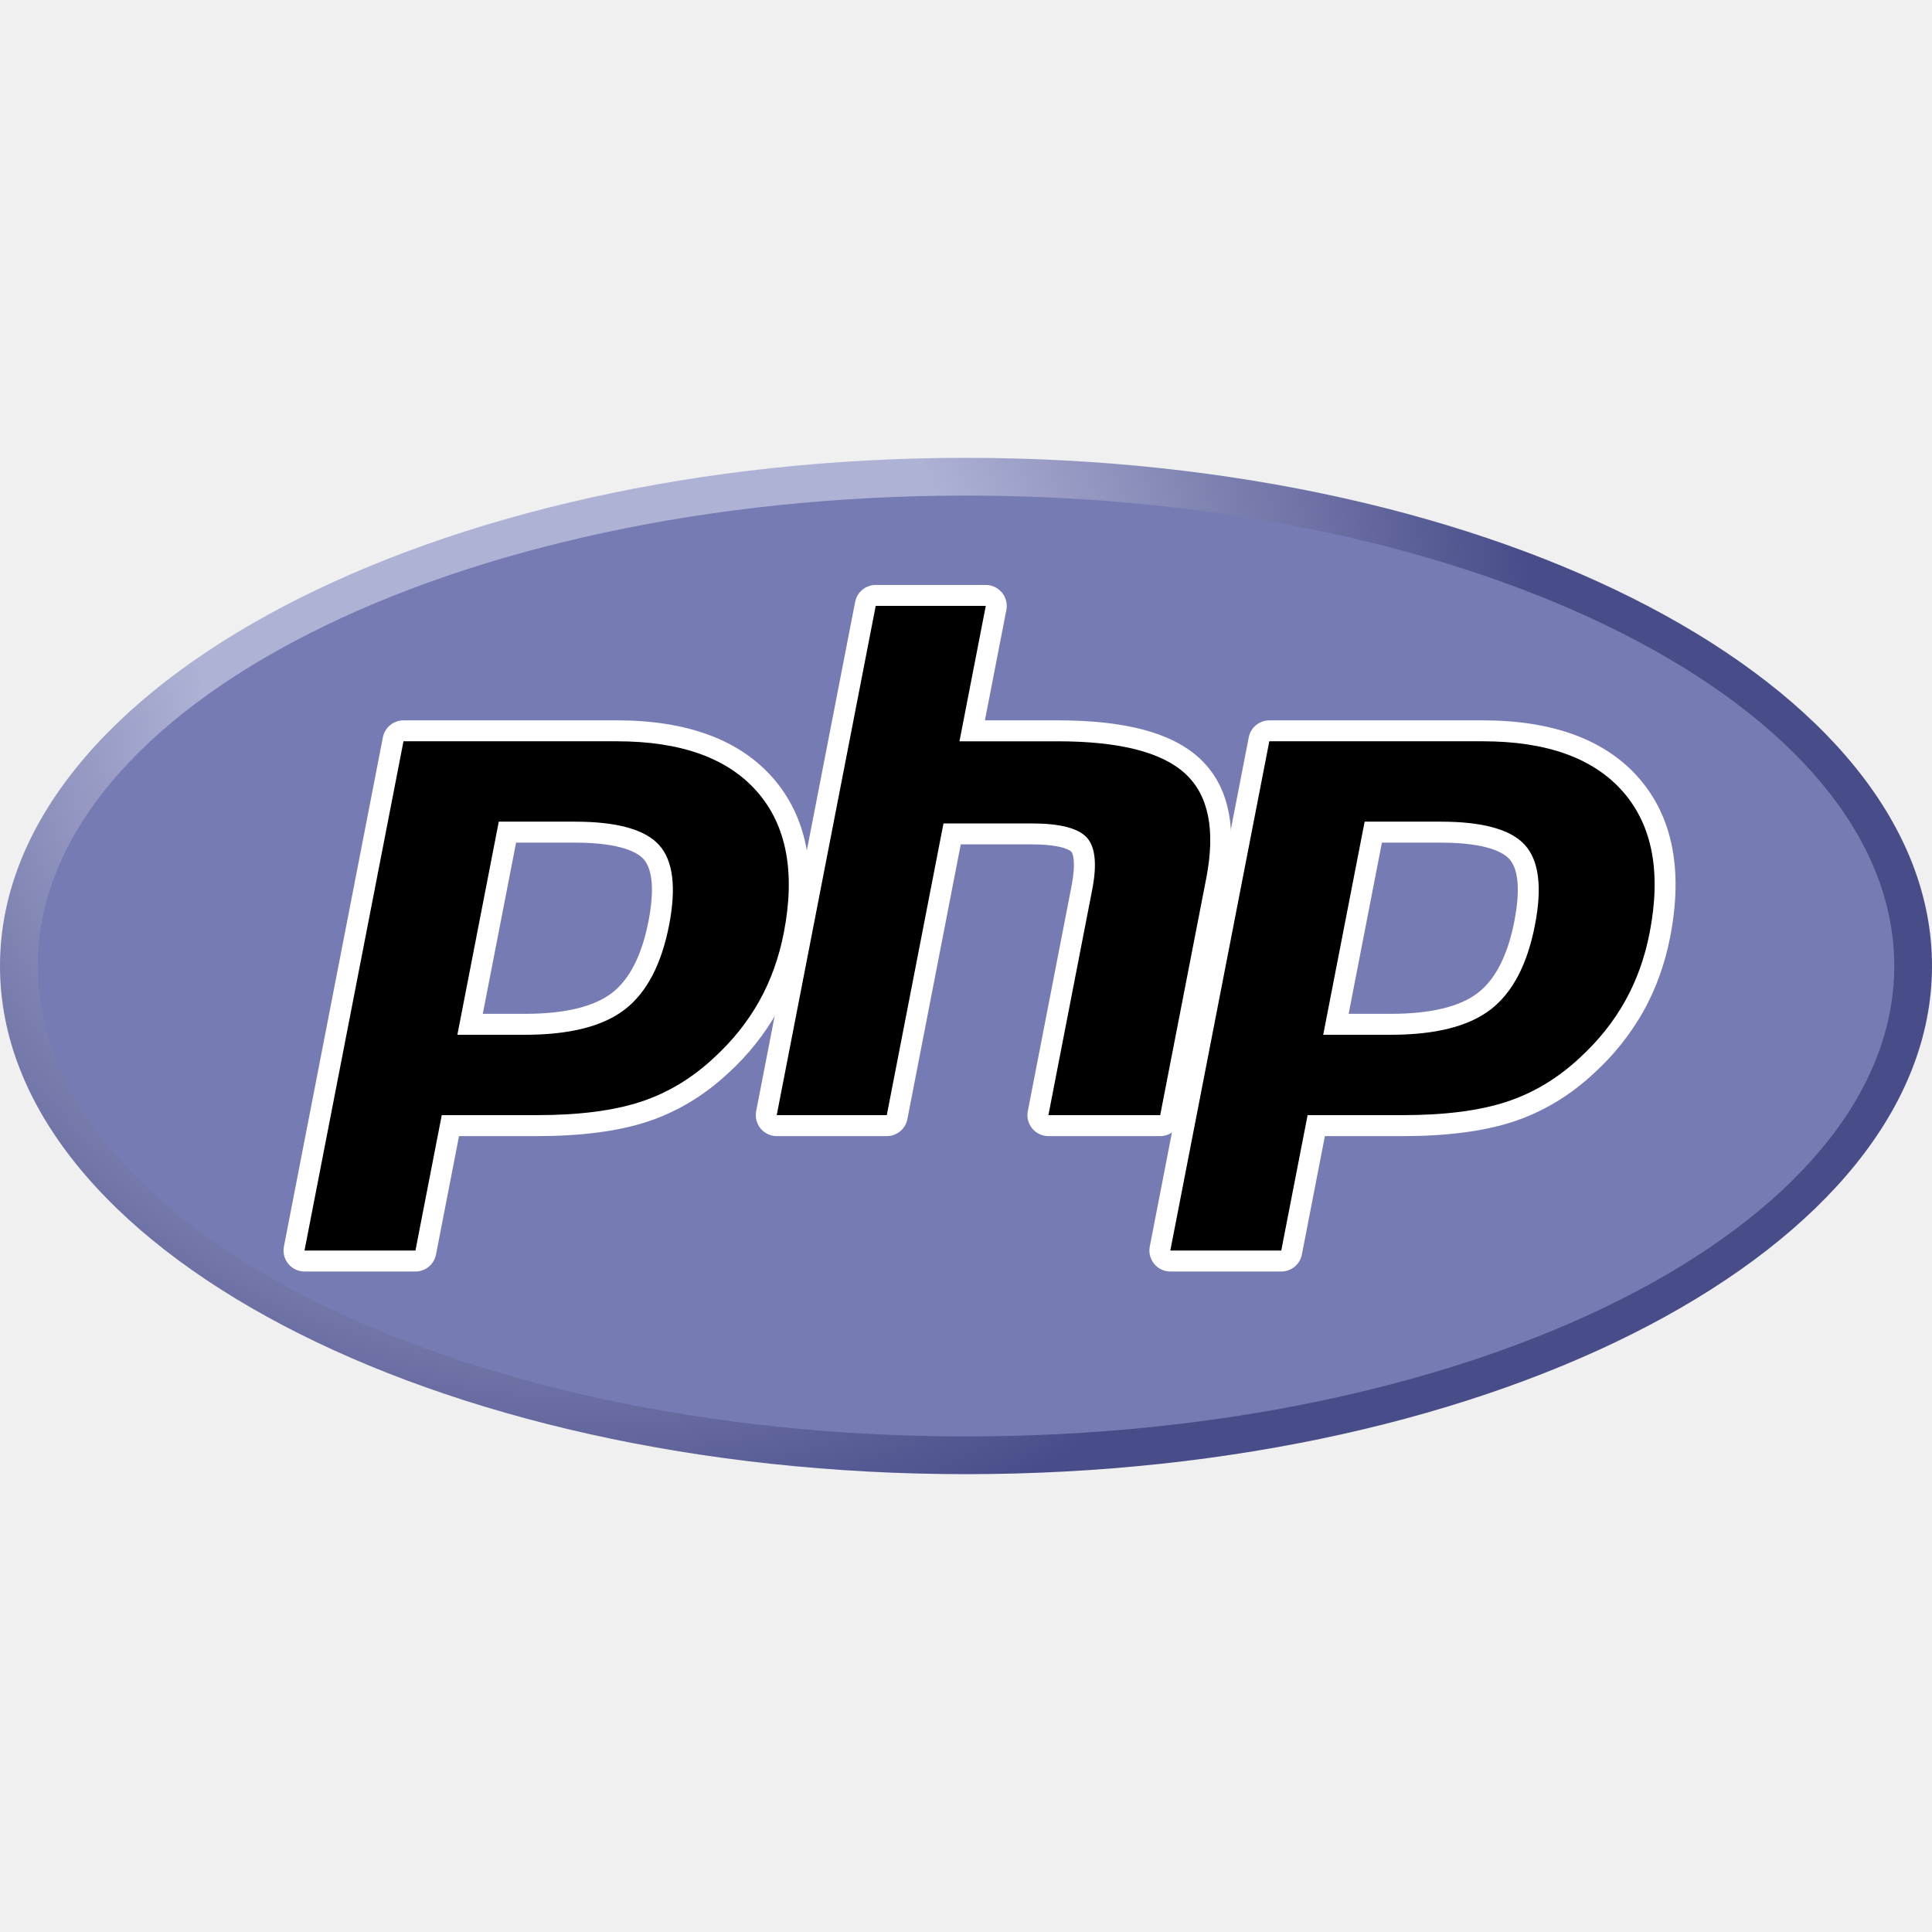
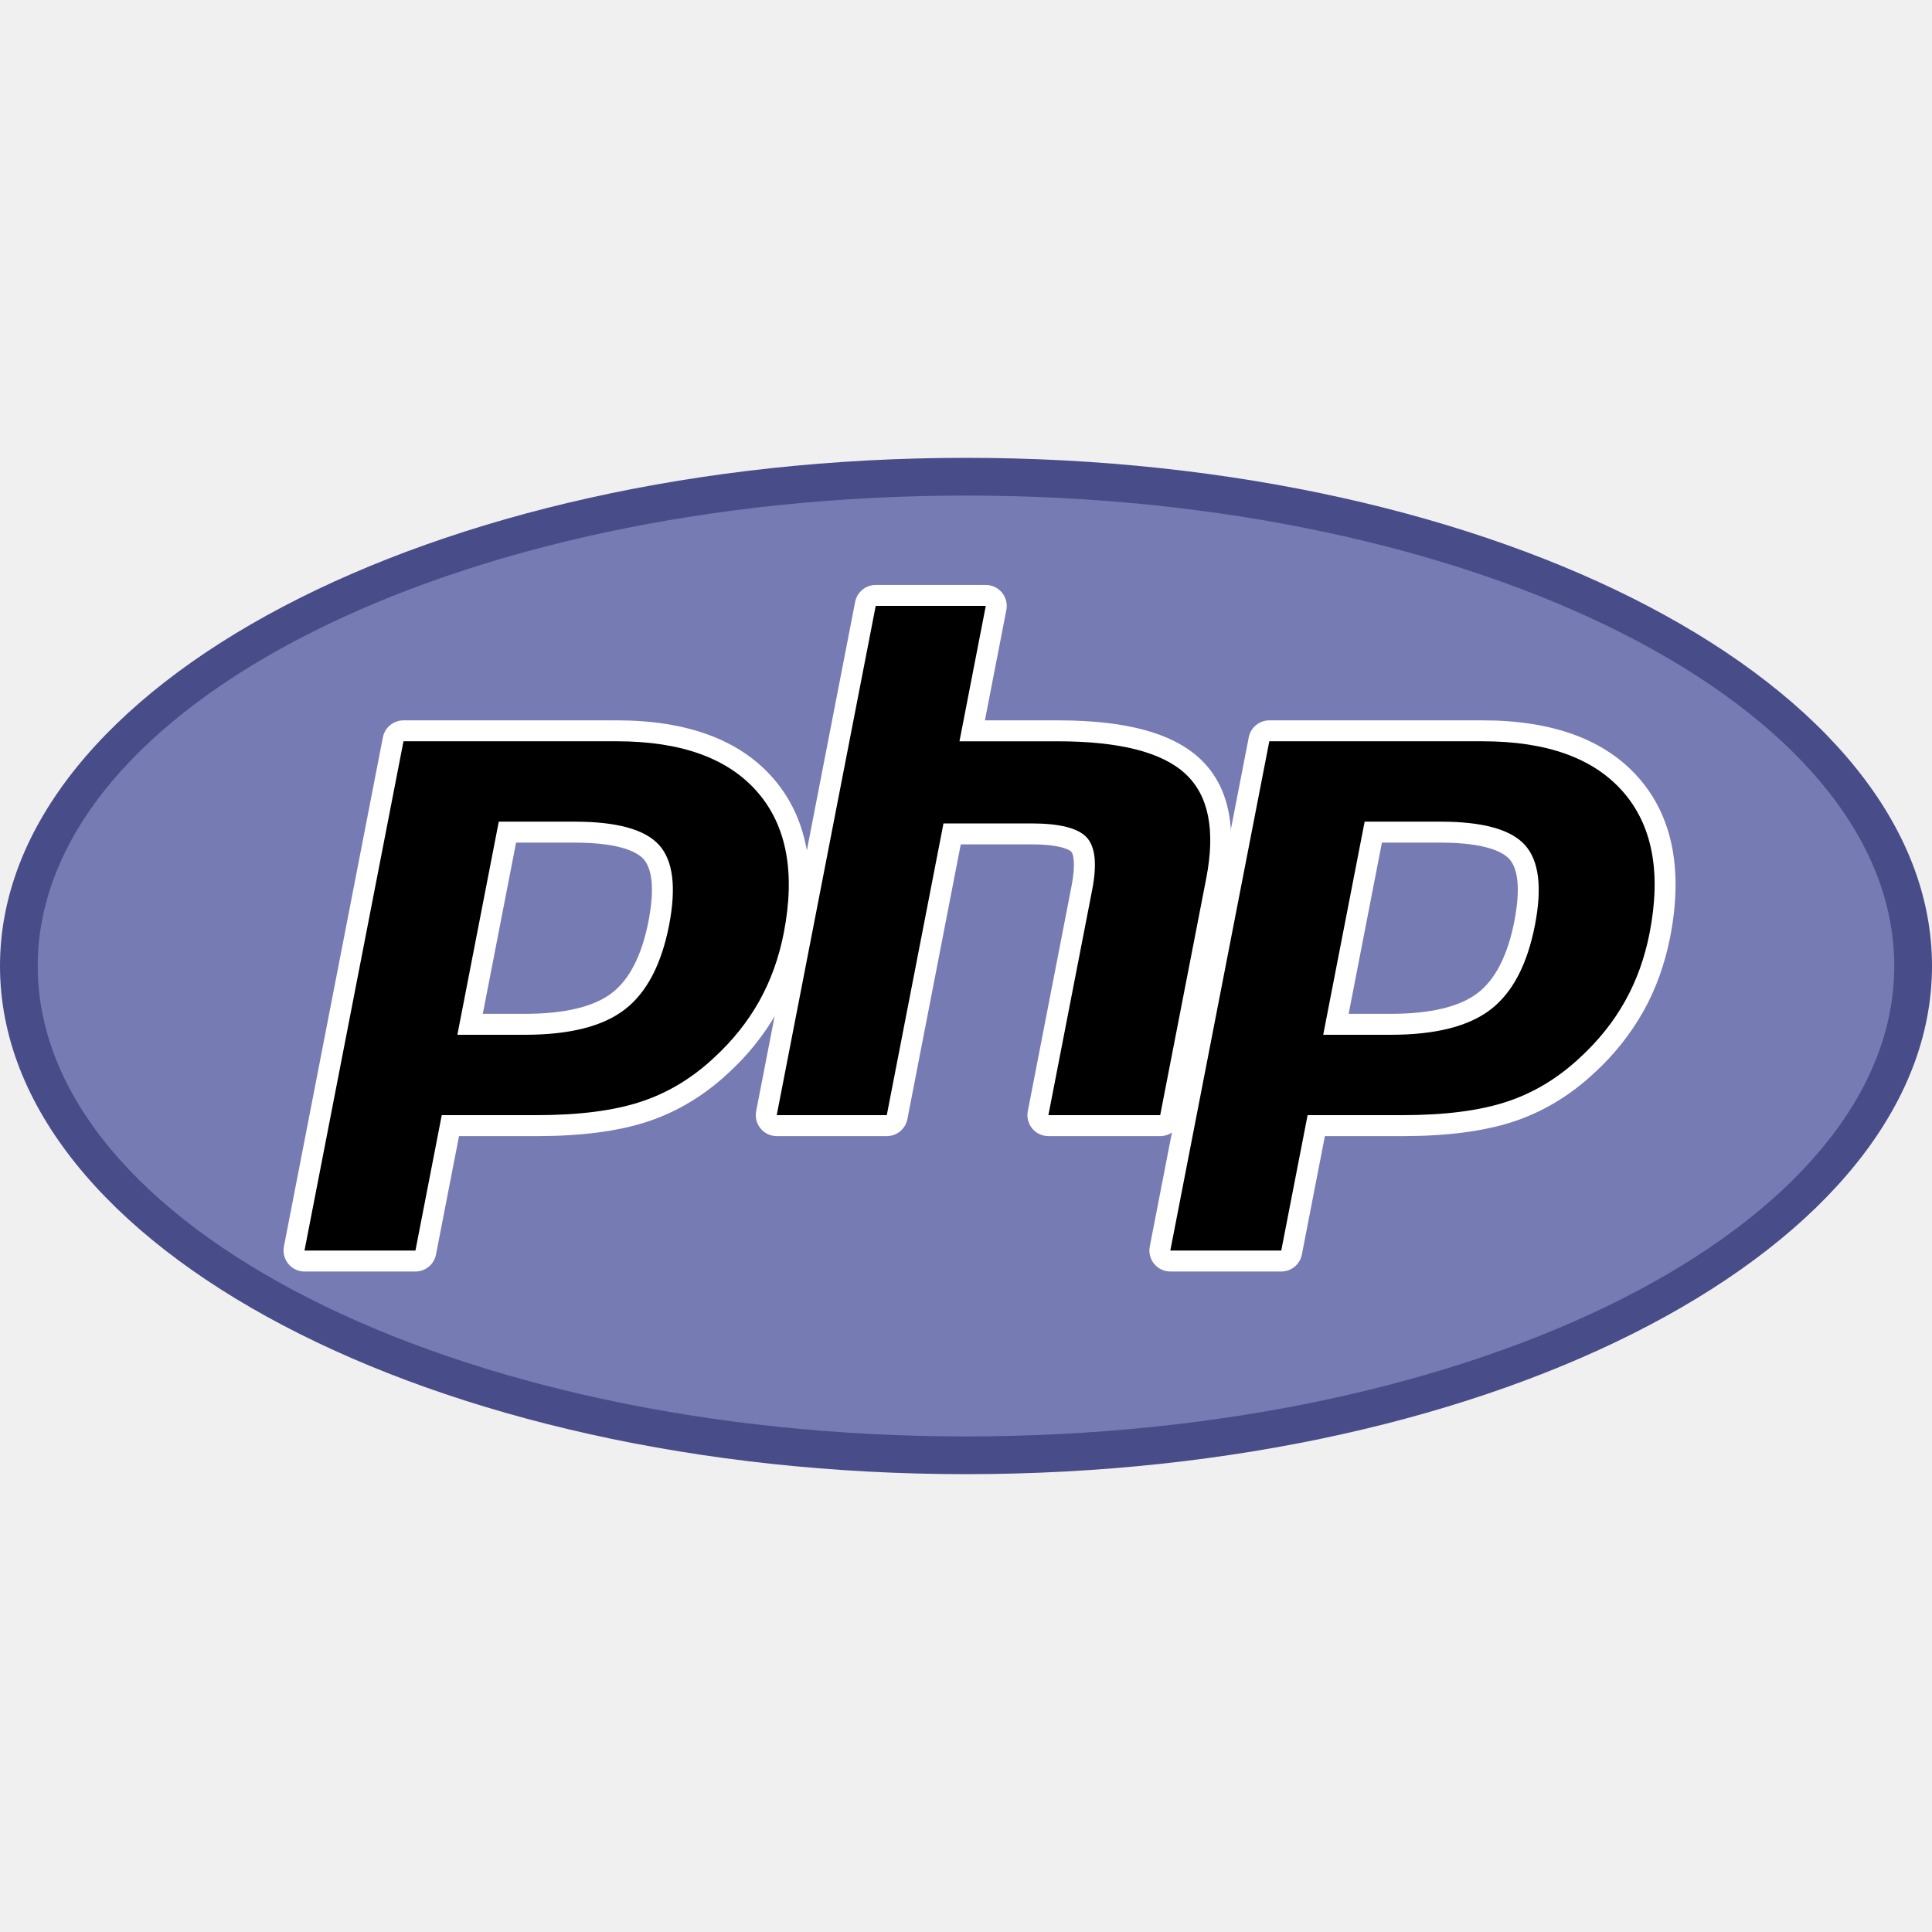
<svg xmlns="http://www.w3.org/2000/svg" viewBox="0 0 128 128">
-   <path fill="url(#a)" d="M0 64c0 18.593 28.654 33.667 64 33.667 35.346 0 64-15.074 64-33.667 0-18.593-28.655-33.667-64-33.667C28.654 30.333 0 45.407 0 64Z" />
+   <path fill="#484C89" d="M0 64c0 18.593 28.654 33.667 64 33.667 35.346 0 64-15.074 64-33.667 0-18.593-28.655-33.667-64-33.667C28.654 30.333 0 45.407 0 64Z" />
  <path fill="#777bb3" d="M64 95.167c33.965 0 61.5-13.955 61.5-31.167 0-17.214-27.535-31.167-61.5-31.167S2.5 46.786 2.5 64c0 17.212 27.535 31.167 61.5 31.167Z" />
  <path d="M34.772 67.864c2.793 0 4.877-.515 6.196-1.53 1.306-1.006 2.207-2.747 2.68-5.175.44-2.27.272-3.854-.5-4.71-.788-.874-2.493-1.317-5.067-1.317h-4.464l-2.473 12.732zM20.173 83.547a.694.694 0 0 1-.68-.828l6.557-33.738a.695.695 0 0 1 .68-.561h14.134c4.442 0 7.748 1.206 9.827 3.585 2.088 2.39 2.734 5.734 1.917 9.935-.333 1.711-.905 3.3-1.7 4.724a15.818 15.818 0 0 1-3.128 3.92c-1.531 1.432-3.264 2.472-5.147 3.083-1.852.604-4.232.91-7.07.91h-5.724l-1.634 8.408a.695.695 0 0 1-.682.562z" />
  <path fill="#fff" d="M34.19 55.826h3.891c3.107 0 4.186.682 4.553 1.089.607.674.723 2.097.331 4.112-.439 2.257-1.253 3.858-2.42 4.756-1.194.92-3.138 1.386-5.773 1.386h-2.786l2.205-11.342zm6.674-8.1H26.731a1.39 1.39 0 0 0-1.364 1.123L18.81 82.588a1.39 1.39 0 0 0 1.363 1.653h7.35a1.39 1.39 0 0 0 1.363-1.124l1.525-7.846h5.151c2.912 0 5.364-.318 7.287-.944 1.977-.642 3.796-1.731 5.406-3.237a16.522 16.522 0 0 0 3.259-4.087c.831-1.487 1.429-3.147 1.775-4.931.86-4.423.161-7.964-2.076-10.524-2.216-2.537-5.698-3.823-10.349-3.823zM30.301 68.557h4.471c2.963 0 5.17-.557 6.62-1.675 1.451-1.116 2.428-2.98 2.938-5.591.485-2.508.264-4.277-.665-5.308-.931-1.03-2.791-1.546-5.584-1.546h-5.036l-2.743 14.12m10.563-19.445c4.252 0 7.353 1.117 9.303 3.348 1.95 2.232 2.536 5.347 1.76 9.346-.322 1.648-.863 3.154-1.625 4.518-.764 1.366-1.76 2.614-2.991 3.747-1.468 1.373-3.097 2.352-4.892 2.935-1.794.584-4.08.875-6.857.875h-6.296l-1.743 8.97h-7.35l6.558-33.739h14.133" />
  <path d="M69.459 74.577a.694.694 0 0 1-.682-.827l2.9-14.928c.277-1.42.209-2.438-.19-2.87-.245-.263-.979-.704-3.15-.704h-5.256l-3.646 18.768a.695.695 0 0 1-.683.56h-7.29a.695.695 0 0 1-.683-.826l6.558-33.739a.695.695 0 0 1 .682-.561h7.29a.695.695 0 0 1 .683.826L64.41 48.42h5.653c4.307 0 7.227.758 8.928 2.321 1.733 1.593 2.275 4.14 1.608 7.573l-3.051 15.702a.695.695 0 0 1-.682.56h-7.407z" />
  <path fill="#fff" d="M65.31 38.755h-7.291a1.39 1.39 0 0 0-1.364 1.124l-6.557 33.738a1.39 1.39 0 0 0 1.363 1.654h7.291a1.39 1.39 0 0 0 1.364-1.124l3.537-18.205h4.682c2.168 0 2.624.463 2.641.484.132.14.305.795.019 2.264l-2.9 14.927a1.39 1.39 0 0 0 1.364 1.654h7.408a1.39 1.39 0 0 0 1.363-1.124l3.051-15.7c.715-3.686.103-6.45-1.82-8.217-1.836-1.686-4.91-2.505-9.398-2.505h-4.81l1.421-7.315a1.39 1.39 0 0 0-1.364-1.655zm0 1.39-1.743 8.968h6.496c4.087 0 6.907.714 8.457 2.14 1.553 1.426 2.017 3.735 1.398 6.93l-3.052 15.699h-7.407l2.901-14.928c.33-1.698.208-2.856-.365-3.474-.573-.617-1.793-.926-3.658-.926h-5.829l-3.756 19.327H51.46l6.558-33.739h7.292z" />
  <path d="M92.136 67.864c2.793 0 4.878-.515 6.198-1.53 1.304-1.006 2.206-2.747 2.679-5.175.44-2.27.273-3.854-.5-4.71-.788-.874-2.493-1.317-5.067-1.317h-4.463l-2.475 12.732zM77.54 83.547a.694.694 0 0 1-.682-.828l6.557-33.738a.695.695 0 0 1 .682-.561H98.23c4.442 0 7.748 1.206 9.826 3.585 2.089 2.39 2.734 5.734 1.917 9.935a15.878 15.878 0 0 1-1.699 4.724 15.838 15.838 0 0 1-3.128 3.92c-1.53 1.432-3.265 2.472-5.147 3.083-1.852.604-4.232.91-7.071.91h-5.723l-1.633 8.408a.695.695 0 0 1-.683.562z" />
  <path fill="#fff" d="M91.555 55.826h3.891c3.107 0 4.186.682 4.552 1.089.61.674.724 2.097.333 4.112-.44 2.257-1.254 3.858-2.421 4.756-1.195.92-3.139 1.386-5.773 1.386h-2.786l2.204-11.342zm6.674-8.1H84.096a1.39 1.39 0 0 0-1.363 1.123l-6.558 33.739a1.39 1.39 0 0 0 1.364 1.653h7.35a1.39 1.39 0 0 0 1.363-1.124l1.525-7.846h5.15c2.911 0 5.364-.318 7.286-.944 1.978-.642 3.797-1.731 5.408-3.238a16.52 16.52 0 0 0 3.258-4.086c.832-1.487 1.428-3.147 1.775-4.931.86-4.423.162-7.964-2.076-10.524-2.216-2.537-5.697-3.823-10.35-3.823zM87.666 68.557h4.47c2.964 0 5.17-.557 6.622-1.675 1.45-1.116 2.428-2.98 2.936-5.591.487-2.508.266-4.277-.665-5.308-.93-1.03-2.791-1.546-5.583-1.546h-5.035Zm10.563-19.445c4.251 0 7.354 1.117 9.303 3.348 1.95 2.232 2.537 5.347 1.759 9.346-.32 1.648-.862 3.154-1.624 4.518-.763 1.366-1.76 2.614-2.992 3.747-1.467 1.373-3.097 2.352-4.892 2.935-1.793.584-4.078.875-6.856.875h-6.295l-1.745 8.97h-7.35l6.558-33.739h14.133" />
  <defs>
    <radialGradient id="a" cx="0" cy="0" r="1" gradientTransform="matrix(84.04136 0 0 84.04136 38.426 42.169)" gradientUnits="userSpaceOnUse">
      <stop stop-color="#AEB2D5" />
      <stop offset=".3" stop-color="#AEB2D5" />
      <stop offset=".75" stop-color="#484C89" />
      <stop offset="1" stop-color="#484C89" />
    </radialGradient>
  </defs>
</svg>
